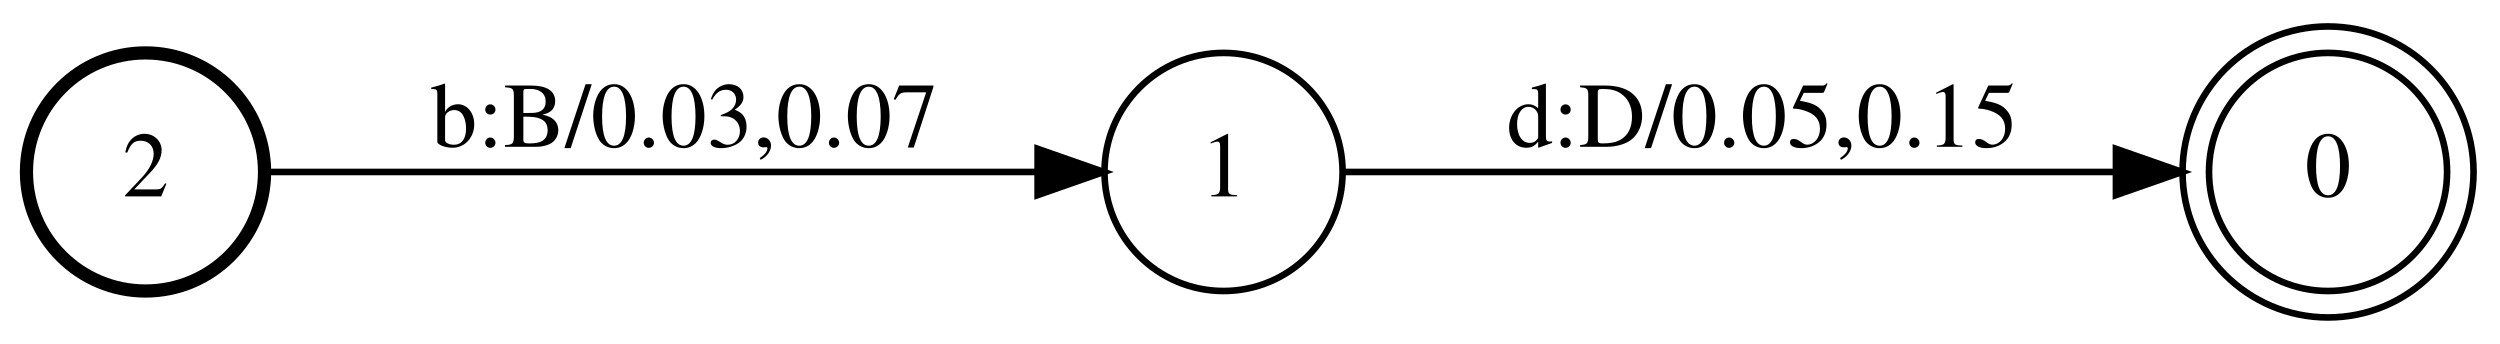
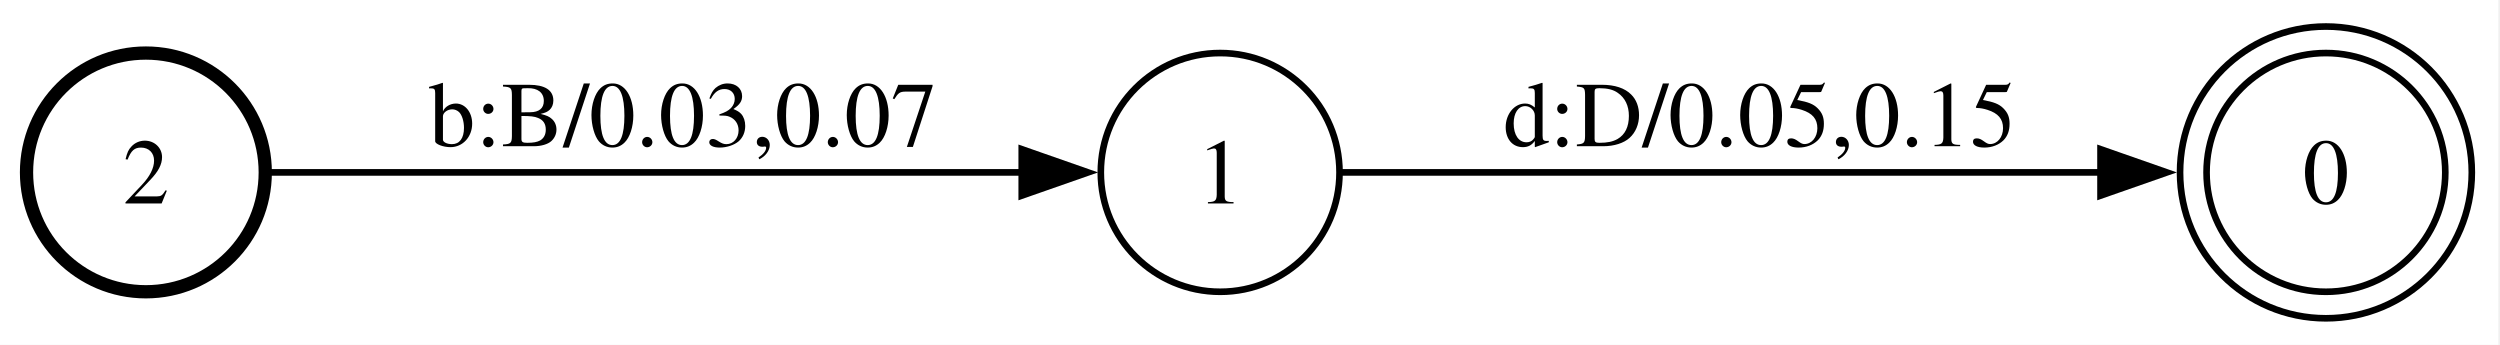
- <svg xmlns="http://www.w3.org/2000/svg" width="378pt" height="52pt" viewBox="0.00 0.00 378.00 52.00">
+ <svg xmlns="http://www.w3.org/2000/svg" width="377pt" height="52pt" viewBox="0.00 0.00 377.00 52.00">
  <g id="graph0" class="graph" transform="scale(1 1) rotate(0) translate(4 48)">
-     <polygon fill="white" stroke="transparent" points="-4,4 -4,-48 374,-48 374,4 -4,4" />
+     <polygon fill="white" stroke="none" points="-4,4 -4,-48 372.75,-48 372.75,4 -4,4" />
    <g id="node1" class="node">
      <ellipse fill="none" stroke="black" stroke-width="2" cx="18" cy="-22" rx="18" ry="18" />
-       <text text-anchor="middle" x="18" y="-18.3" font-family="Times,serif" font-size="14.00">2</text>
+       <text xml:space="preserve" text-anchor="middle" x="18" y="-17.32" font-family="Times,serif" font-size="14.00">2</text>
    </g>
    <g id="node2" class="node">
-       <ellipse fill="none" stroke="black" cx="181" cy="-22" rx="18" ry="18" />
-       <text text-anchor="middle" x="181" y="-18.3" font-family="Times,serif" font-size="14.00">1</text>
+       <ellipse fill="none" stroke="black" cx="180" cy="-22" rx="18" ry="18" />
+       <text xml:space="preserve" text-anchor="middle" x="180" y="-17.32" font-family="Times,serif" font-size="14.00">1</text>
    </g>
    <g id="edge1" class="edge">
-       <path fill="none" stroke="black" d="M36.23,-22C64.07,-22 119.19,-22 152.5,-22" />
-       <polygon fill="black" stroke="black" points="152.89,-25.5 162.89,-22 152.89,-18.5 152.89,-25.5" />
-       <text text-anchor="middle" x="99.5" y="-25.8" font-family="Times,serif" font-size="14.00">b:B/0.03,0.07</text>
+       <path fill="none" stroke="black" d="M36.43,-22C63.84,-22 117.31,-22 150.41,-22" />
+       <polygon fill="black" stroke="black" points="150.08,-25.5 160.08,-22 150.08,-18.5 150.08,-25.5" />
+       <text xml:space="preserve" text-anchor="middle" x="99" y="-25.95" font-family="Times,serif" font-size="14.00">b:B/0.03,0.07</text>
    </g>
    <g id="node3" class="node">
-       <ellipse fill="none" stroke="black" cx="348" cy="-22" rx="18" ry="18" />
-       <ellipse fill="none" stroke="black" cx="348" cy="-22" rx="22" ry="22" />
-       <text text-anchor="middle" x="348" y="-18.3" font-family="Times,serif" font-size="14.00">0</text>
+       <ellipse fill="none" stroke="black" cx="346.75" cy="-22" rx="18" ry="18" />
+       <ellipse fill="none" stroke="black" cx="346.75" cy="-22" rx="22" ry="22" />
+       <text xml:space="preserve" text-anchor="middle" x="346.75" y="-17.32" font-family="Times,serif" font-size="14.00">0</text>
    </g>
    <g id="edge2" class="edge">
-       <path fill="none" stroke="black" d="M199.04,-22C226.57,-22 281.26,-22 315.88,-22" />
-       <polygon fill="black" stroke="black" points="315.93,-25.5 325.93,-22 315.93,-18.5 315.93,-25.5" />
-       <text text-anchor="middle" x="262.5" y="-25.8" font-family="Times,serif" font-size="14.00">d:D/0.05,0.15</text>
+       <path fill="none" stroke="black" d="M198.32,-22C225.44,-22 278.4,-22 312.9,-22" />
+       <polygon fill="black" stroke="black" points="312.76,-25.5 322.76,-22 312.76,-18.5 312.76,-25.5" />
+       <text xml:space="preserve" text-anchor="middle" x="261.38" y="-25.95" font-family="Times,serif" font-size="14.00">d:D/0.05,0.15</text>
    </g>
  </g>
</svg>
